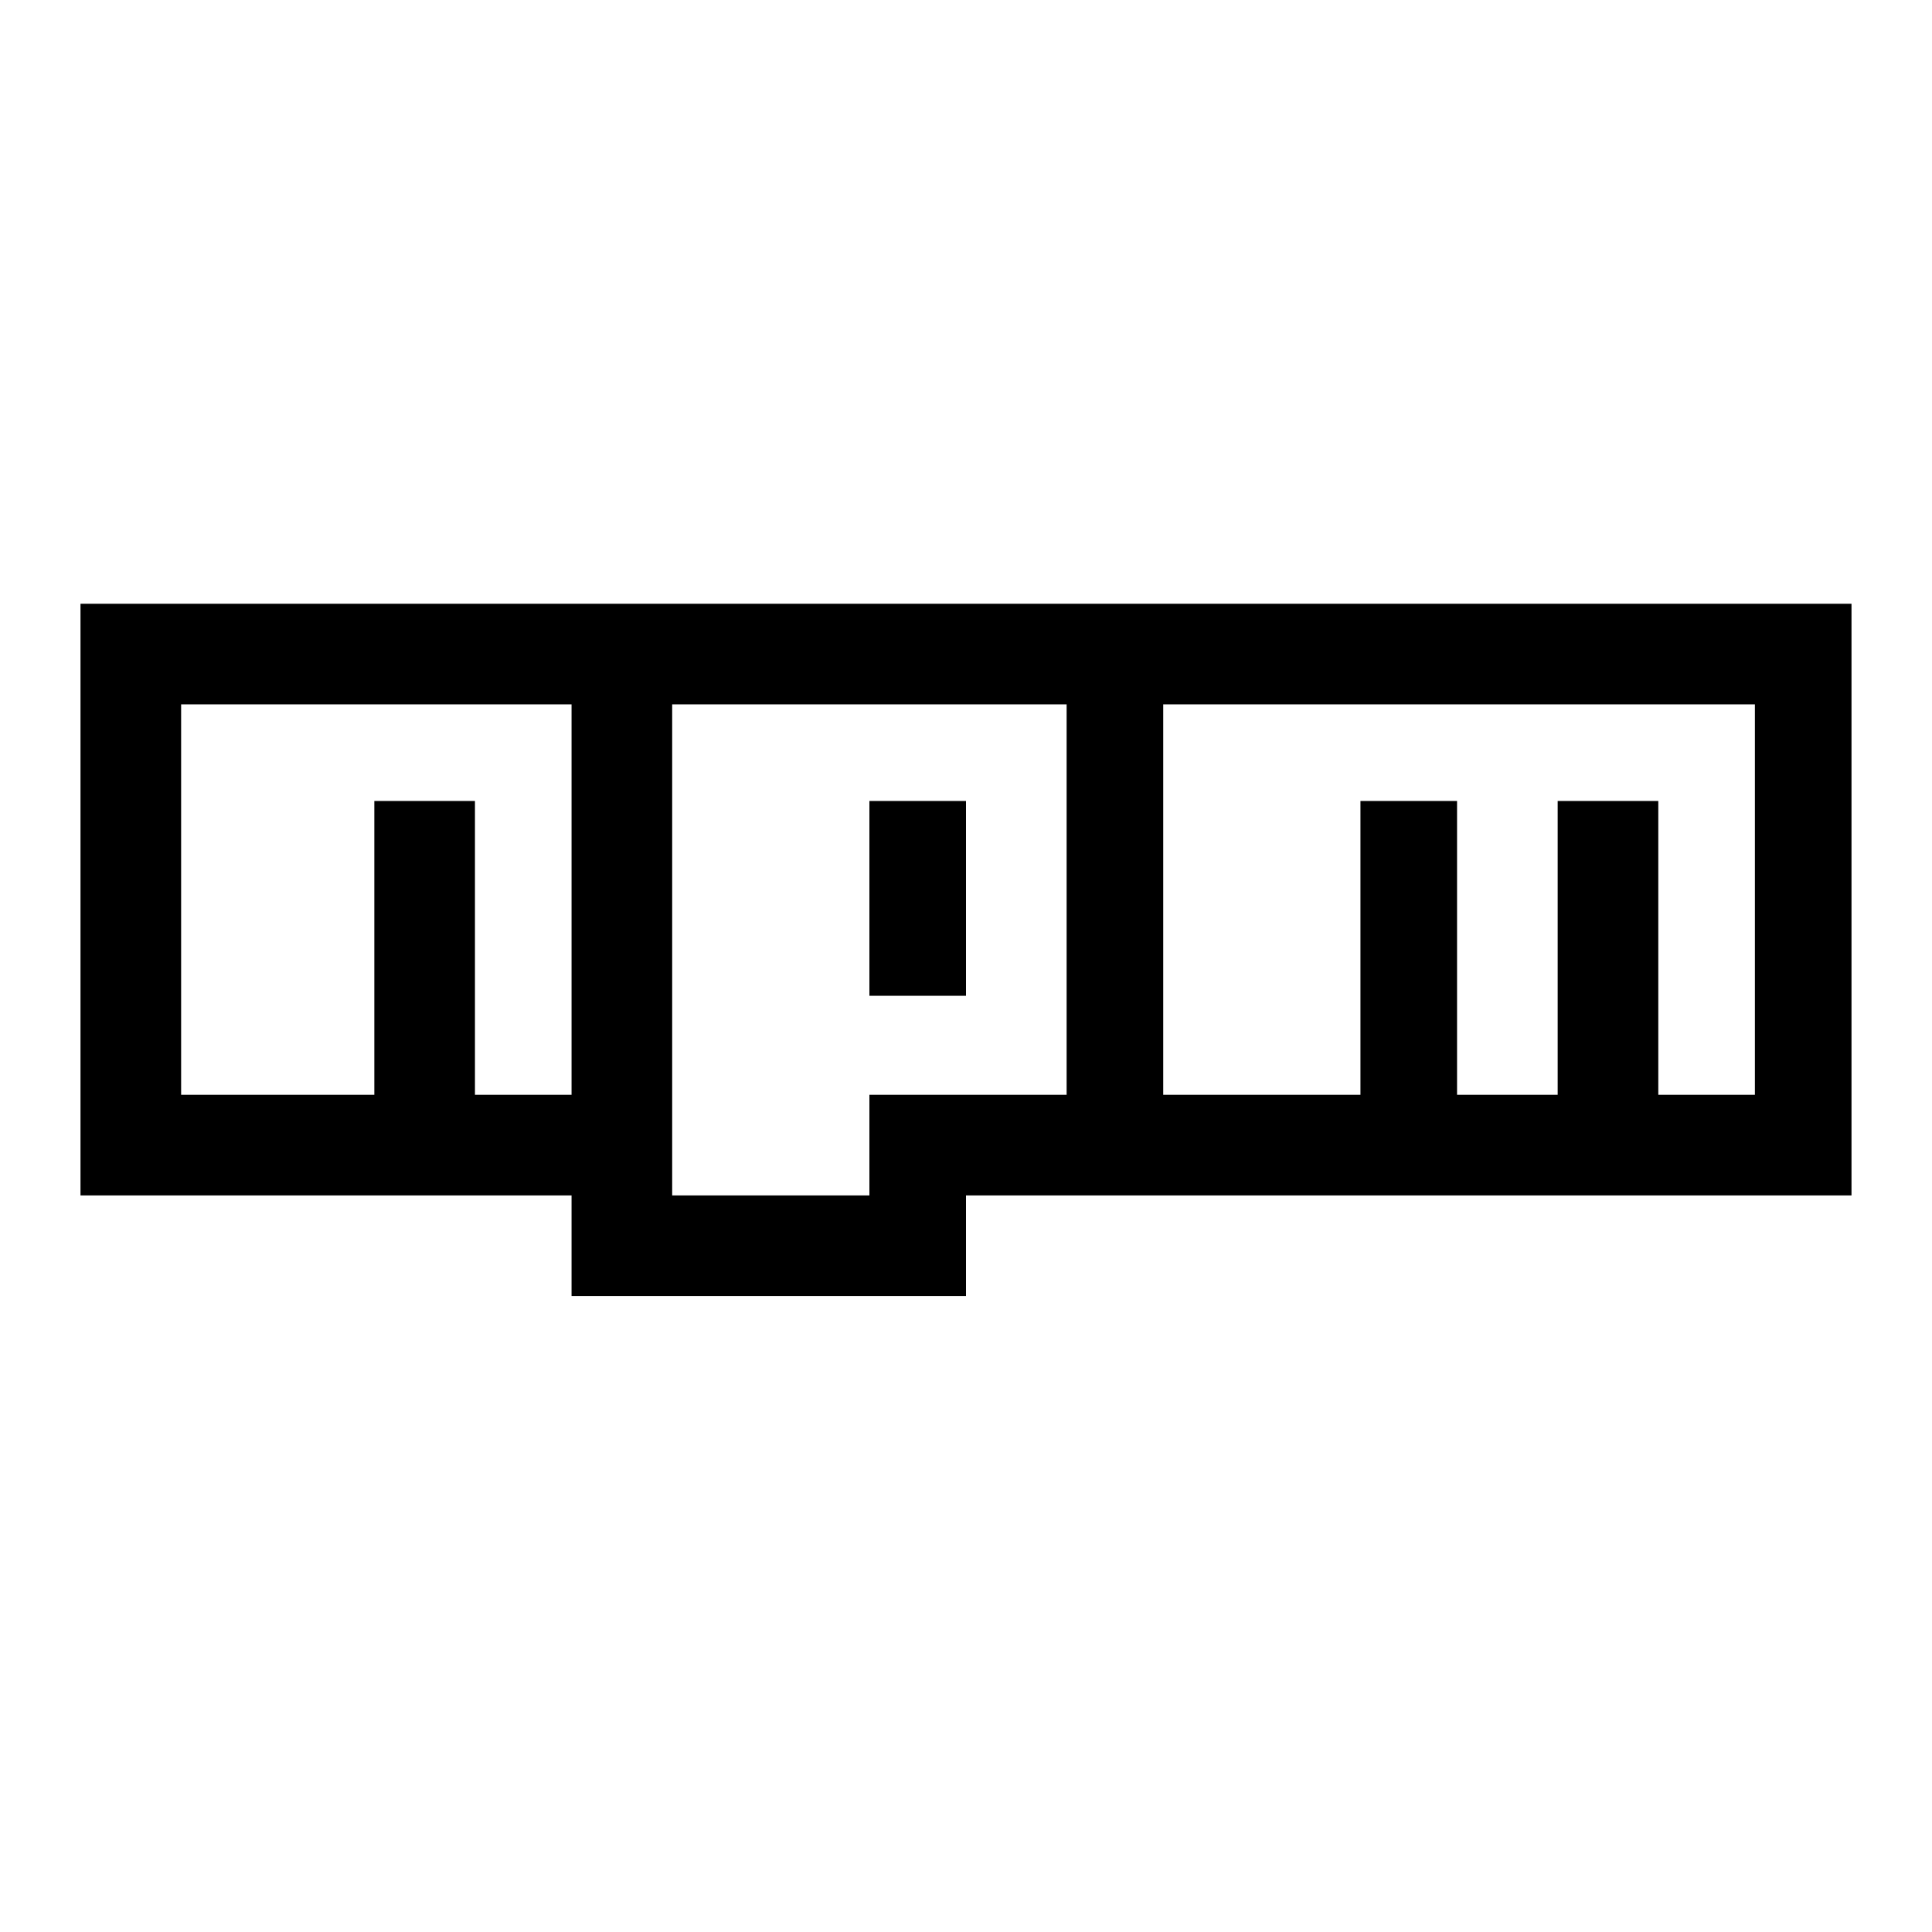
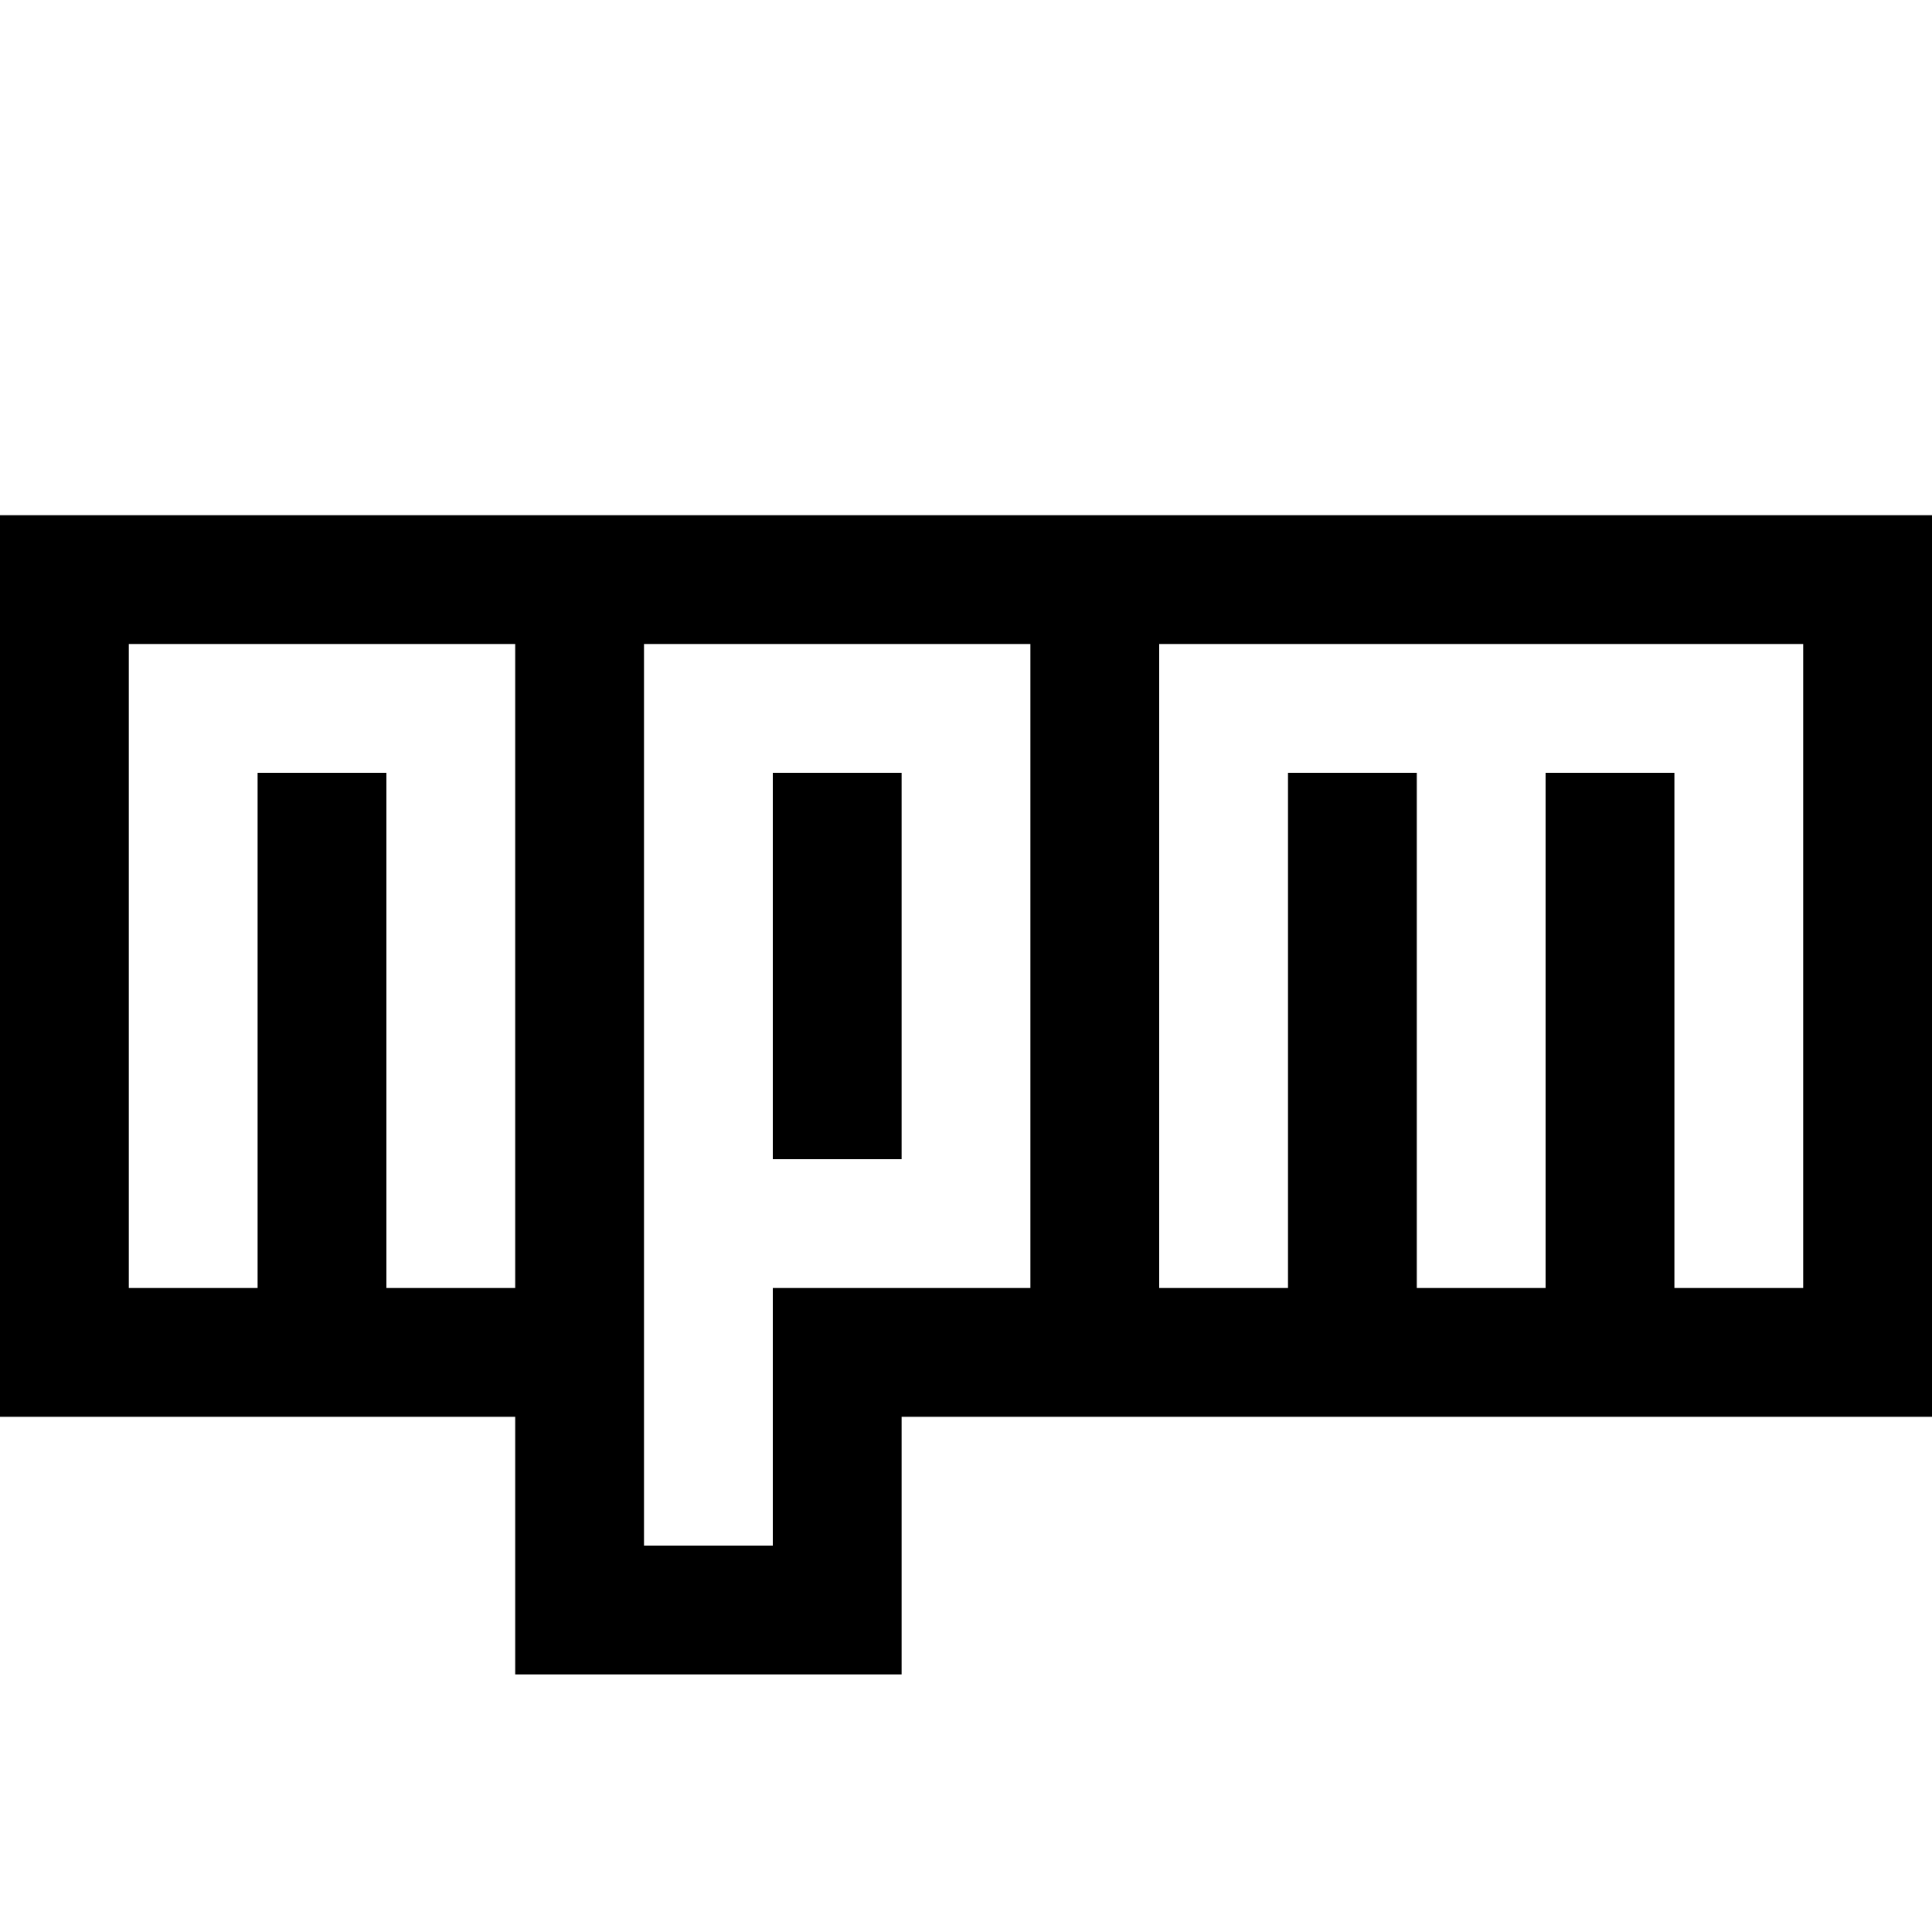
- <svg xmlns="http://www.w3.org/2000/svg" viewBox="0 0 48 48" fill="currentColor">
-   <path d="M21.6 19.9h2.4v4.84H21.6zM2 15v14.7h12.2v2.5H24v-2.5h22V15zm12.2 12.2h-2.4v-7.3H9.3v7.3H4.5v-9.7h9.7zm12.3 0h-4.9v2.5h-4.9V17.5h9.8zm17.1 0h-2.4v-7.3h-2.5v7.3h-2.5v-7.3h-2.4v7.3h-4.9v-9.7h14.7z" />
+ <svg xmlns="http://www.w3.org/2000/svg" width="800px" height="800px" viewBox="0 0 15 15" fill="currentColor">
+   <path fill-rule="evenodd" clip-rule="evenodd" d="M0 4H15V11H7V13H4V11H0V4ZM4 10V5H1V10H2V6H3V10H4ZM5 5V12H6V10H8V5H5ZM9 5V10H10V6H11V10H12V6H13V10H14V5H9ZM6 9V6H7V9H6Z" />
</svg>
